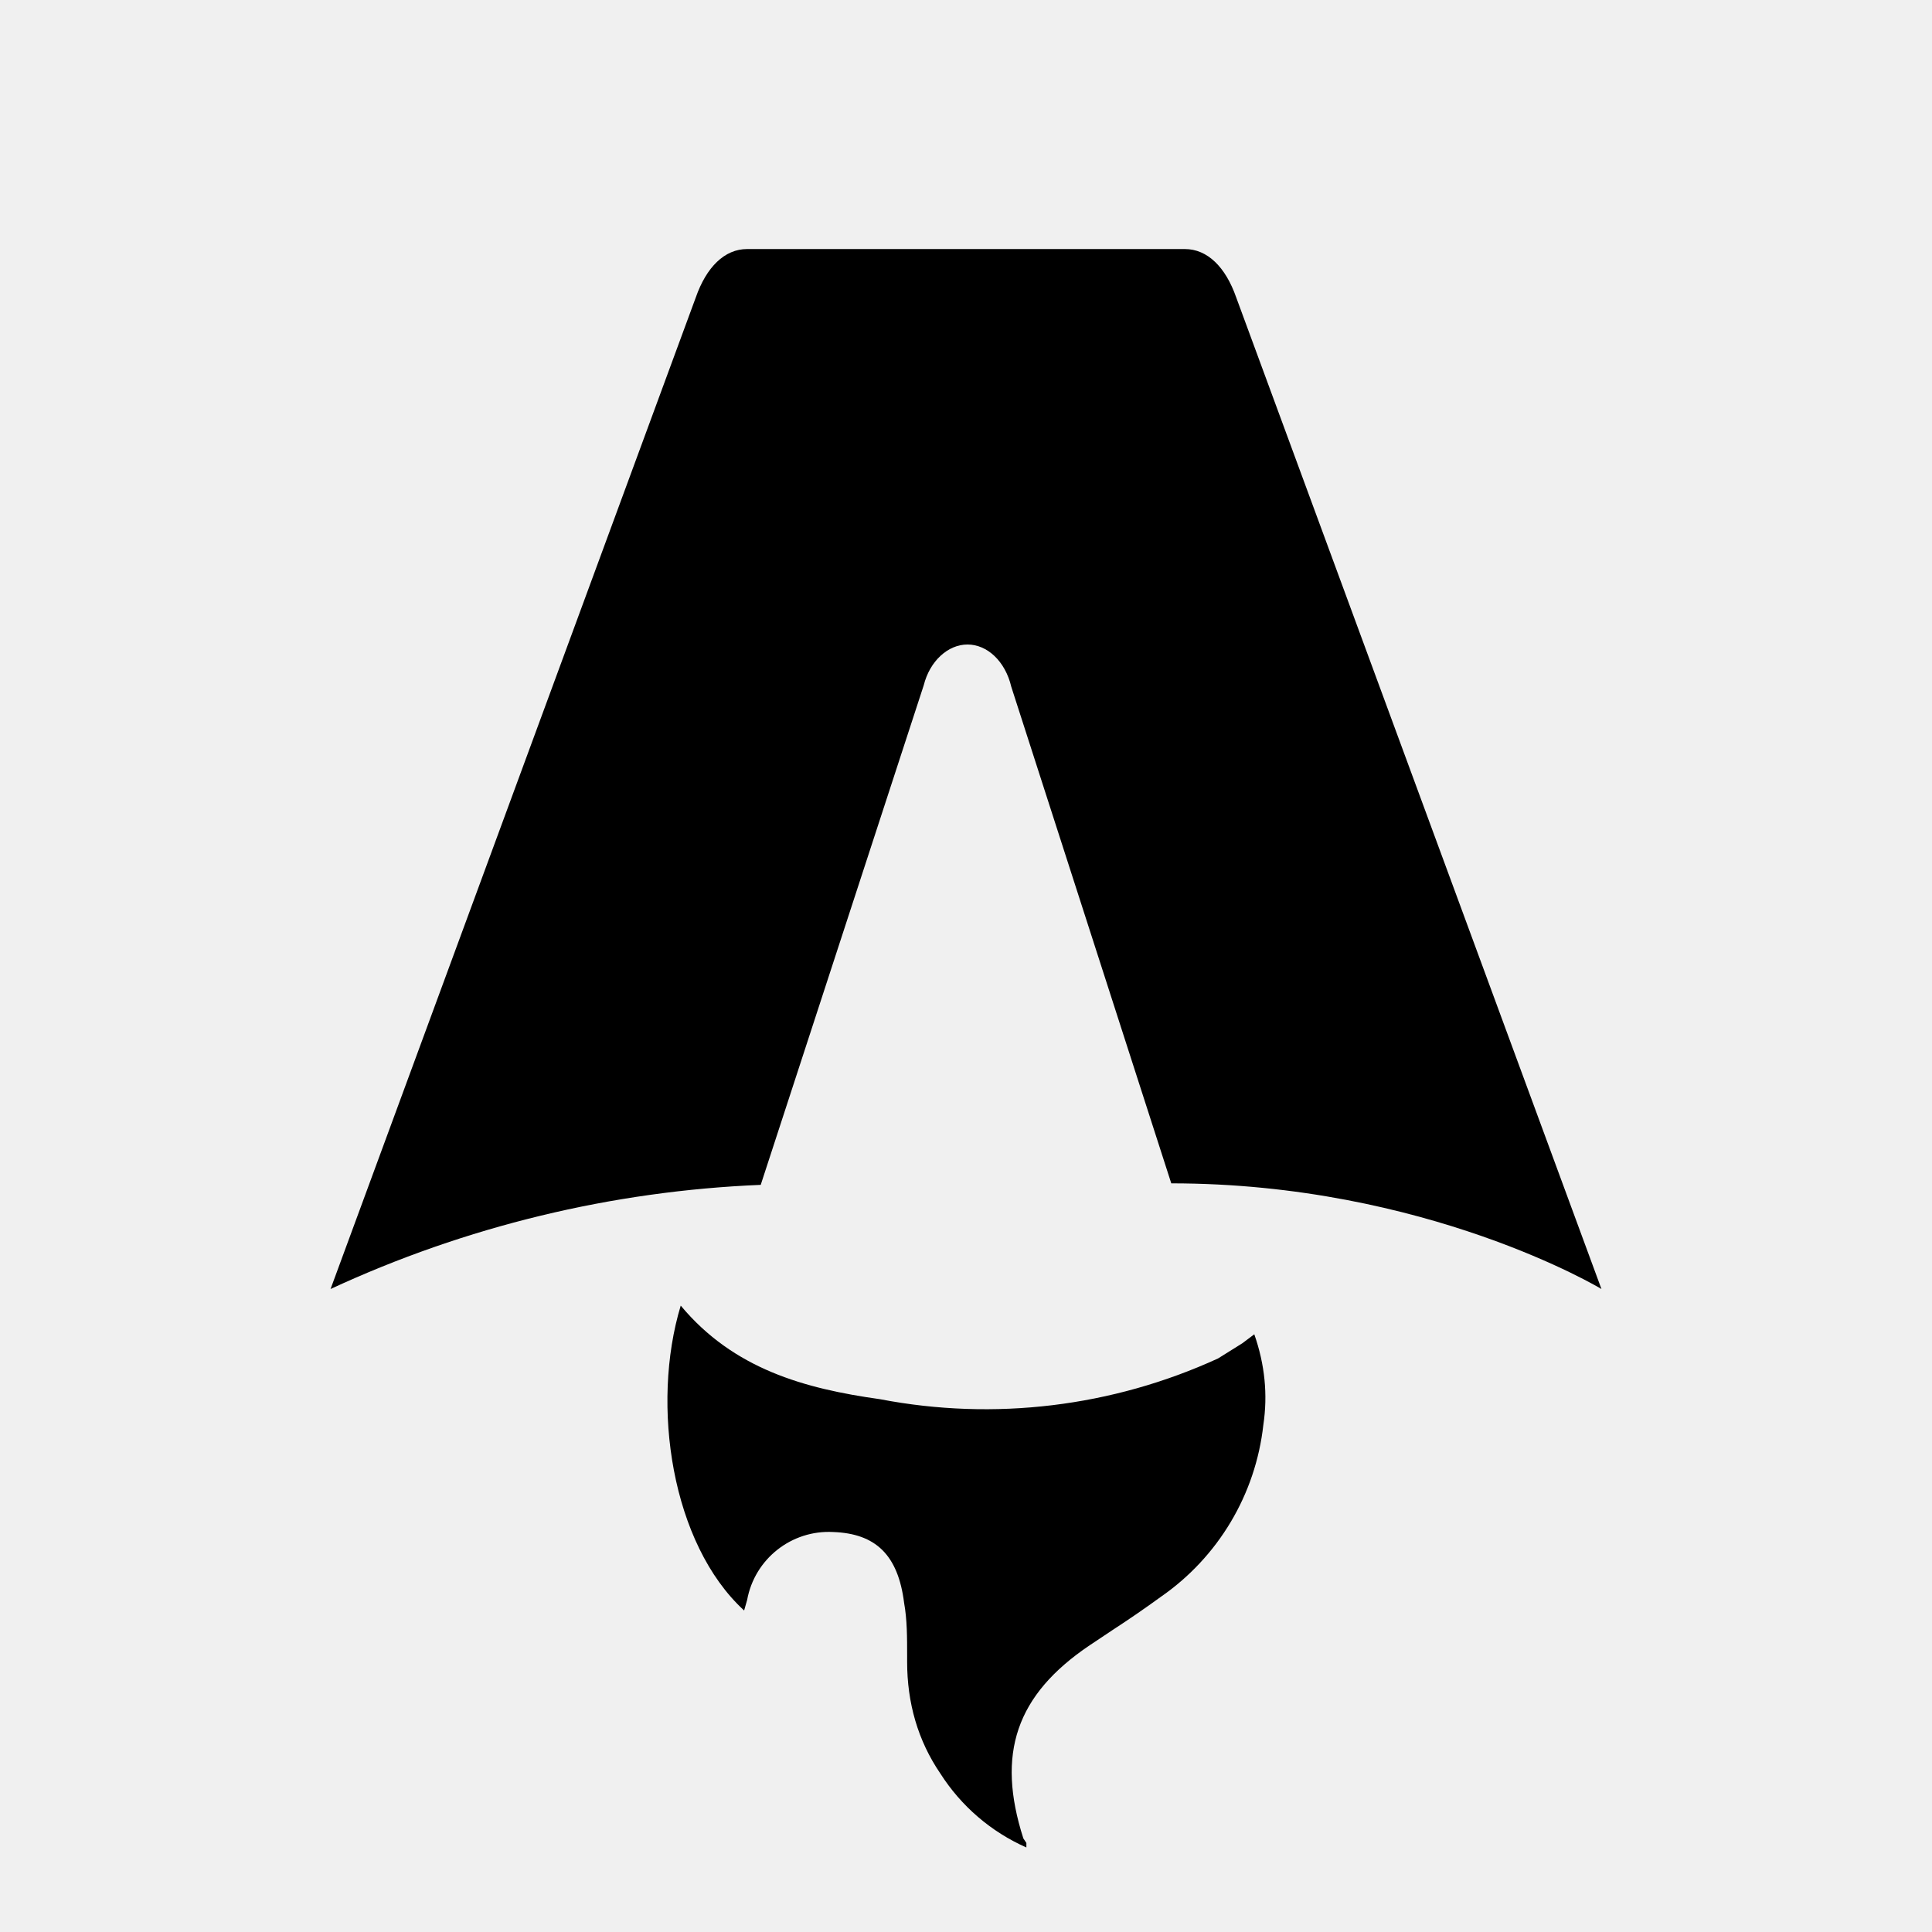
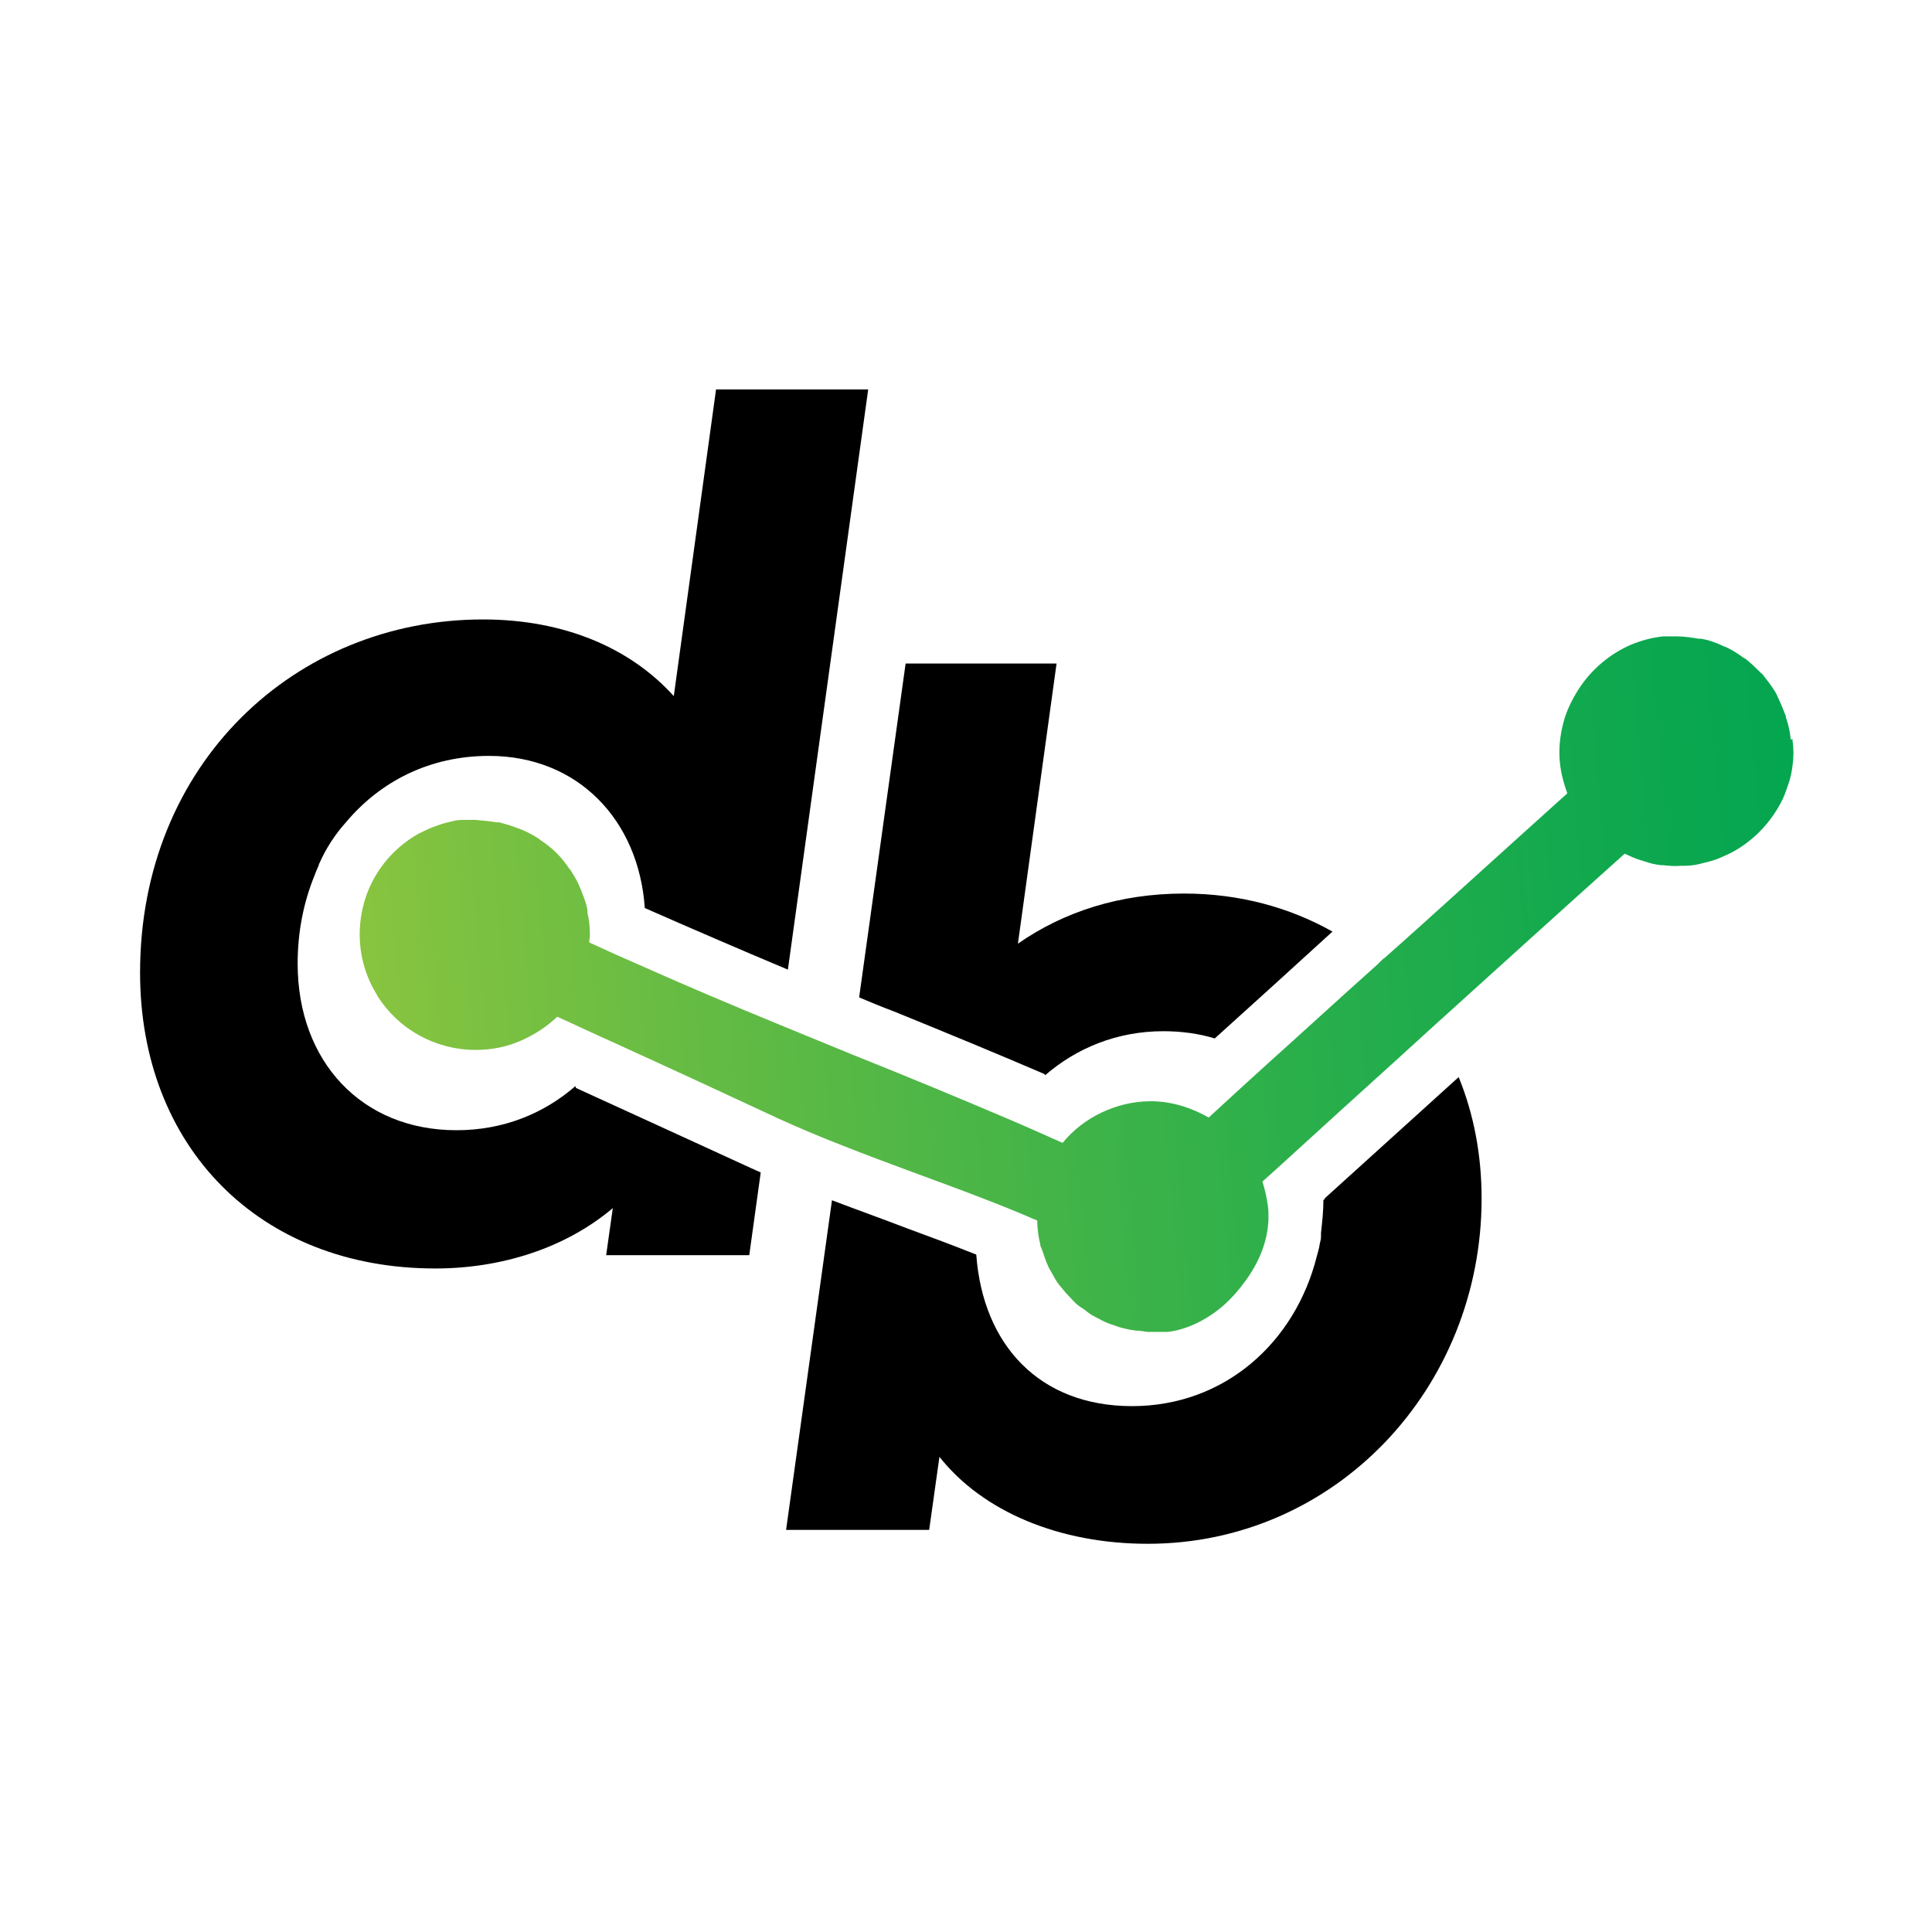
- <svg xmlns="http://www.w3.org/2000/svg" fill="none" viewBox="0 0 128 128">
-   <path d="M50.4 78.5a75.1 75.1 0 0 0-28.5 6.9l24.2-65.7c.7-2 1.9-3.2 3.4-3.2h29c1.5 0 2.7 1.2 3.4 3.2l24.2 65.7s-11.6-7-28.5-7L67 45.5c-.4-1.7-1.6-2.8-2.9-2.8-1.3 0-2.5 1.1-2.9 2.7L50.4 78.5Zm-1.1 28.2Zm-4.2-20.2c-2 6.6-.6 15.8 4.2 20.2a17.5 17.5 0 0 1 .2-.7 5.5 5.5 0 0 1 5.7-4.5c2.8.1 4.3 1.5 4.7 4.7.2 1.1.2 2.3.2 3.5v.4c0 2.7.7 5.2 2.2 7.4a13 13 0 0 0 5.7 4.9v-.3l-.2-.3c-1.8-5.6-.5-9.5 4.4-12.8l1.5-1a73 73 0 0 0 3.2-2.2 16 16 0 0 0 6.8-11.4c.3-2 .1-4-.6-6l-.8.6-1.6 1a37 37 0 0 1-22.4 2.7c-5-.7-9.7-2-13.2-6.2Z" />
-   <style>
-         path { fill: #000; }
-         @media (prefers-color-scheme: dark) {
-             path { fill: #FFF; }
-         }
+ <svg xmlns="http://www.w3.org/2000/svg" id="Layer_1" data-name="Layer 1" viewBox="0 0 32 32">
+   <defs>
+     <style>
+       .cls-1 {
+         fill: #fff;
+       }
+ 
+       .cls-2 {
+         fill: url(#linear-gradient);
+       }
    </style>
+     <linearGradient id="linear-gradient" x1="34.23" y1="15.32" x2="-.93" y2="18.52" gradientUnits="userSpaceOnUse">
+       <stop offset=".08" stop-color="#00a551" />
+       <stop offset=".18" stop-color="#0ba74f" />
+       <stop offset=".37" stop-color="#2baf4b" />
+       <stop offset=".62" stop-color="#5fba44" />
+       <stop offset=".81" stop-color="#8bc53f" />
+     </linearGradient>
+   </defs>
+   <rect class="cls-1" x="-1.57" y="-1.57" width="35.13" height="35.13" />
+   <g>
+     <path d="m9.53,17.99c-.53.46-1.2.73-1.97.73-1.57,0-2.63-1.14-2.63-2.76,0-.53.1-1.02.28-1.46.02-.06.05-.12.07-.17,0,0,0-.02.01-.03.11-.25.26-.48.44-.68.57-.68,1.39-1.1,2.37-1.1,1.47,0,2.48,1.06,2.58,2.52.75.33,1.56.68,2.37,1.02l1.33-9.61h-2.52l-.7,5.08c-.72-.8-1.82-1.27-3.16-1.27-3.11,0-5.68,2.39-5.68,5.85,0,2.88,1.97,4.9,4.89,4.9,1.1,0,2.16-.34,2.94-1l-.11.78h2.37l.19-1.37s-.06-.03-.09-.04c-1.05-.48-2.09-.96-2.97-1.36Z" />
+     <path d="m17.31,17.81c.52-.45,1.19-.73,1.96-.73.3,0,.59.04.85.12.6-.54,1.27-1.15,1.95-1.77-.71-.4-1.54-.63-2.46-.63-1.06,0-1.99.3-2.75.83l.64-4.64h-2.5l-.77,5.53c.19.08.38.16.57.23.91.37,1.78.73,2.5,1.04Z" />
+     <path d="m21.92,19.87c0,.19-.02.37-.04.55,0,.02,0,.04,0,.06,0,.04-.01.08-.02.12-.01.07-.03.14-.05.21-.36,1.43-1.53,2.48-3.06,2.48s-2.47-1.01-2.58-2.51c-.35-.14-.75-.29-1.16-.44-.39-.15-.81-.3-1.23-.46l-.76,5.46h2.37l.17-1.21c.72.91,1.99,1.44,3.45,1.44,3.11,0,5.53-2.58,5.53-5.72,0-.72-.13-1.4-.38-2.01-.77.7-1.55,1.4-2.22,2.01,0,0,0,.01,0,.02Z" />
+     <path class="cls-2" d="m29.66,12.25c-.01-.13-.04-.25-.08-.37,0-.01,0-.03-.01-.04-.04-.11-.09-.22-.14-.33,0-.01-.02-.03-.02-.04-.06-.1-.13-.19-.2-.28-.01-.01-.02-.03-.04-.04-.08-.08-.16-.16-.25-.23-.01-.01-.03-.02-.05-.03-.09-.07-.19-.13-.3-.18-.02,0-.03-.01-.05-.02-.11-.05-.22-.09-.34-.11-.01,0-.03,0-.04,0-.12-.02-.25-.04-.38-.04-.07,0-.14,0-.21,0h0c-.19.02-.37.07-.54.14-.34.15-.63.39-.84.7-.1.15-.19.32-.25.5-.07.23-.1.45-.09.66.01.21.06.41.13.6-.5.45-1.11,1-1.75,1.58-.41.37-.84.76-1.27,1.14,0,0-.02.02-.03.02-.03.03-.06.06-.09.09-.65.58-1.28,1.16-1.86,1.68-.33.3-.66.6-.94.86h0c-.28-.16-.61-.27-.96-.27-.29,0-.57.07-.82.19-.25.12-.47.29-.64.5h0c-.27-.12-.58-.26-.91-.4-.75-.32-1.64-.69-2.59-1.07-.39-.16-.78-.32-1.17-.48-.78-.32-1.56-.65-2.3-.98-.3-.13-.59-.26-.87-.39,0-.04.01-.08.01-.13,0-.12-.01-.24-.04-.36,0-.02,0-.03,0-.05-.02-.11-.06-.21-.1-.31,0-.02-.02-.04-.02-.05-.04-.1-.09-.19-.15-.28,0-.01-.02-.03-.03-.04-.06-.09-.13-.18-.21-.26,0,0,0,0,0,0-.08-.08-.17-.15-.26-.21-.01,0-.02-.02-.04-.03-.09-.06-.19-.11-.28-.15-.02,0-.04-.02-.06-.02-.1-.04-.2-.07-.31-.1-.02,0-.04,0-.05,0-.11-.02-.23-.03-.35-.04-.05,0-.1,0-.15,0-.02,0-.05,0-.07,0-.08,0-.15.02-.23.04,0,0,0,0,0,0-.09.02-.17.05-.25.08s-.16.07-.24.11c-.46.26-.8.7-.92,1.22-.11.47-.04.92.15,1.3.03.06.07.12.1.18.34.53.94.88,1.62.88.26,0,.51-.05.74-.15s.43-.23.61-.4c.29.13.6.28.94.43.79.36,1.68.77,2.58,1.19h0c.05.02.1.05.15.07.31.14.66.29,1.02.43.78.31,1.61.6,2.31.87.34.13.66.26.91.37.02,0,.03.01.04.02,0,.13.02.27.05.39,0,.04.03.08.04.12.03.08.05.16.09.24.02.05.05.09.07.13.04.07.07.13.12.19.03.04.07.08.1.12.05.05.1.11.15.16.04.04.08.07.13.1.06.04.11.09.17.12.05.03.1.05.15.08.06.03.13.06.2.08.05.02.11.04.16.05.07.02.14.03.21.04.06,0,.12.01.18.02.11,0,.23,0,.34,0,.11-.01.22-.04.33-.08.11-.04.21-.09.31-.15.2-.12.37-.27.52-.45.37-.44.5-.84.51-1.2,0-.07,0-.14-.01-.21-.02-.14-.05-.27-.09-.4.26-.23.55-.5.86-.78.59-.54,1.26-1.14,1.97-1.79,1.03-.93,2.13-1.93,3.17-2.86h0c.09.04.17.08.27.11.02,0,.05.02.07.02.08.03.17.05.26.06.01,0,.02,0,.03,0,.1.01.2.02.3.01.02,0,.05,0,.07,0,.11,0,.21-.02.32-.05h0c.09-.02.19-.05.28-.09s.18-.08.26-.13c.33-.2.59-.49.76-.84.04-.09.07-.18.1-.27.03-.09.05-.19.06-.28.02-.14.02-.28,0-.41,0,0,0-.02,0-.03Z" />
+   </g>
</svg>
